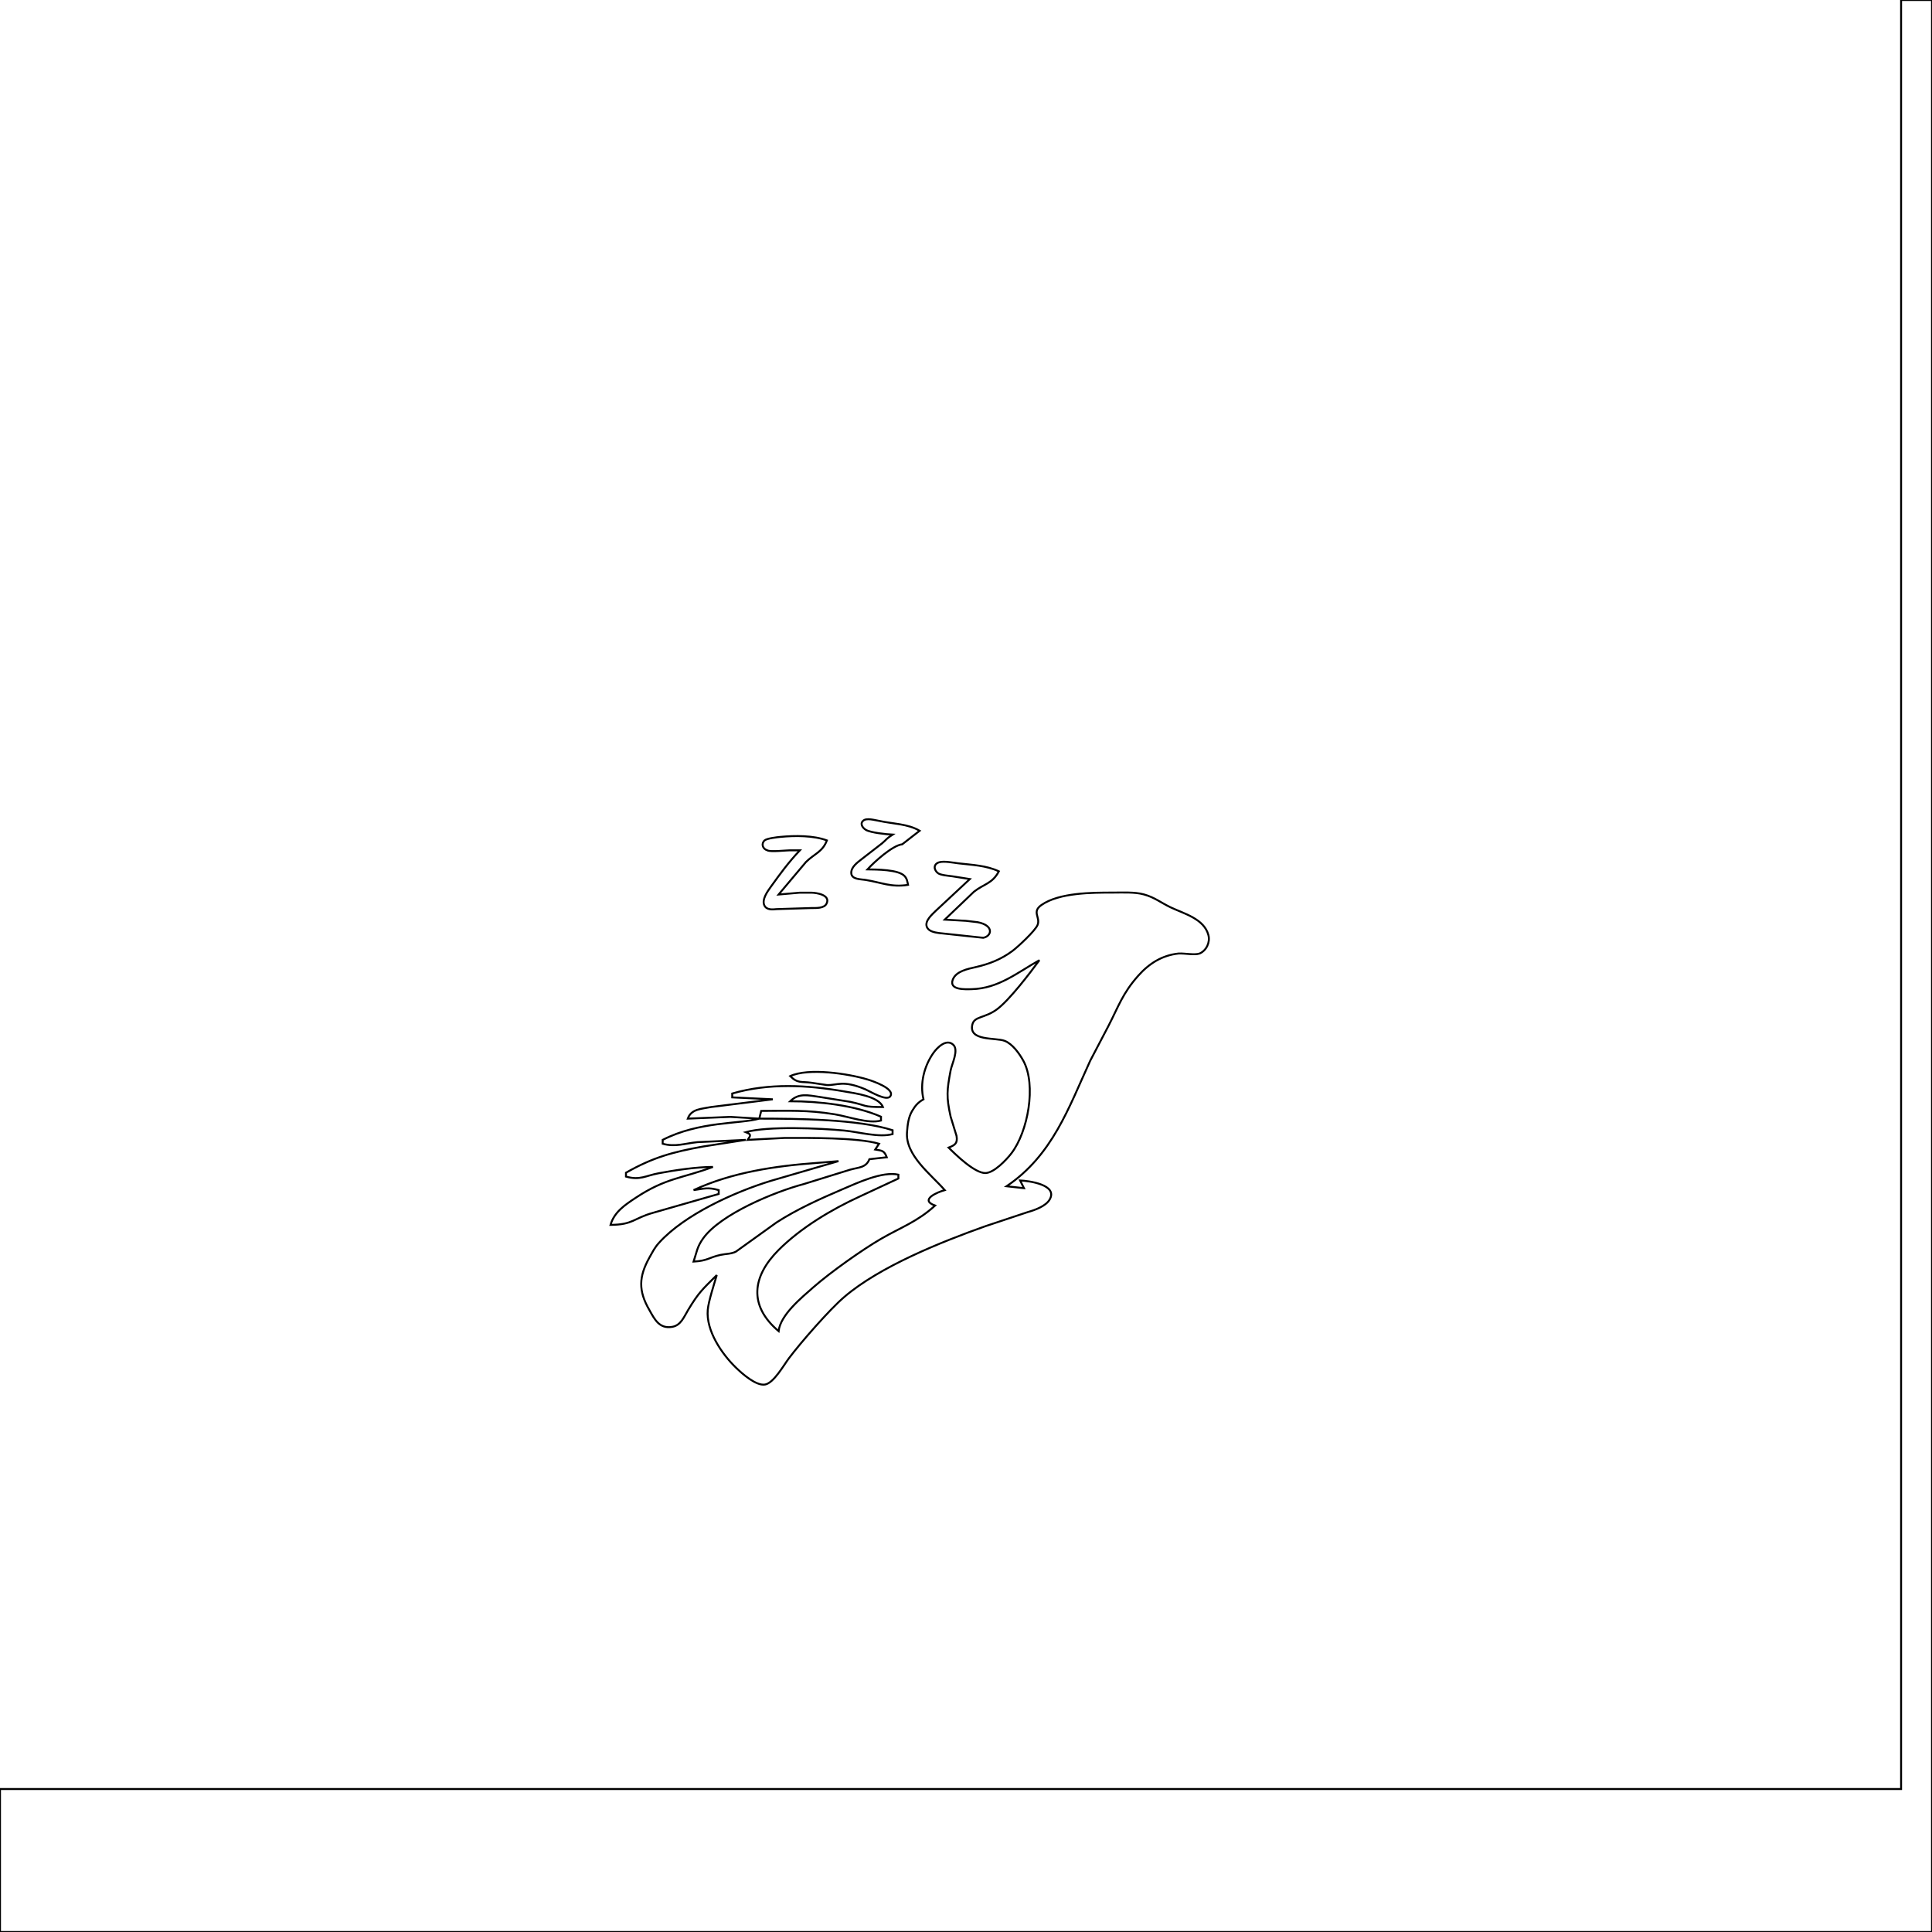
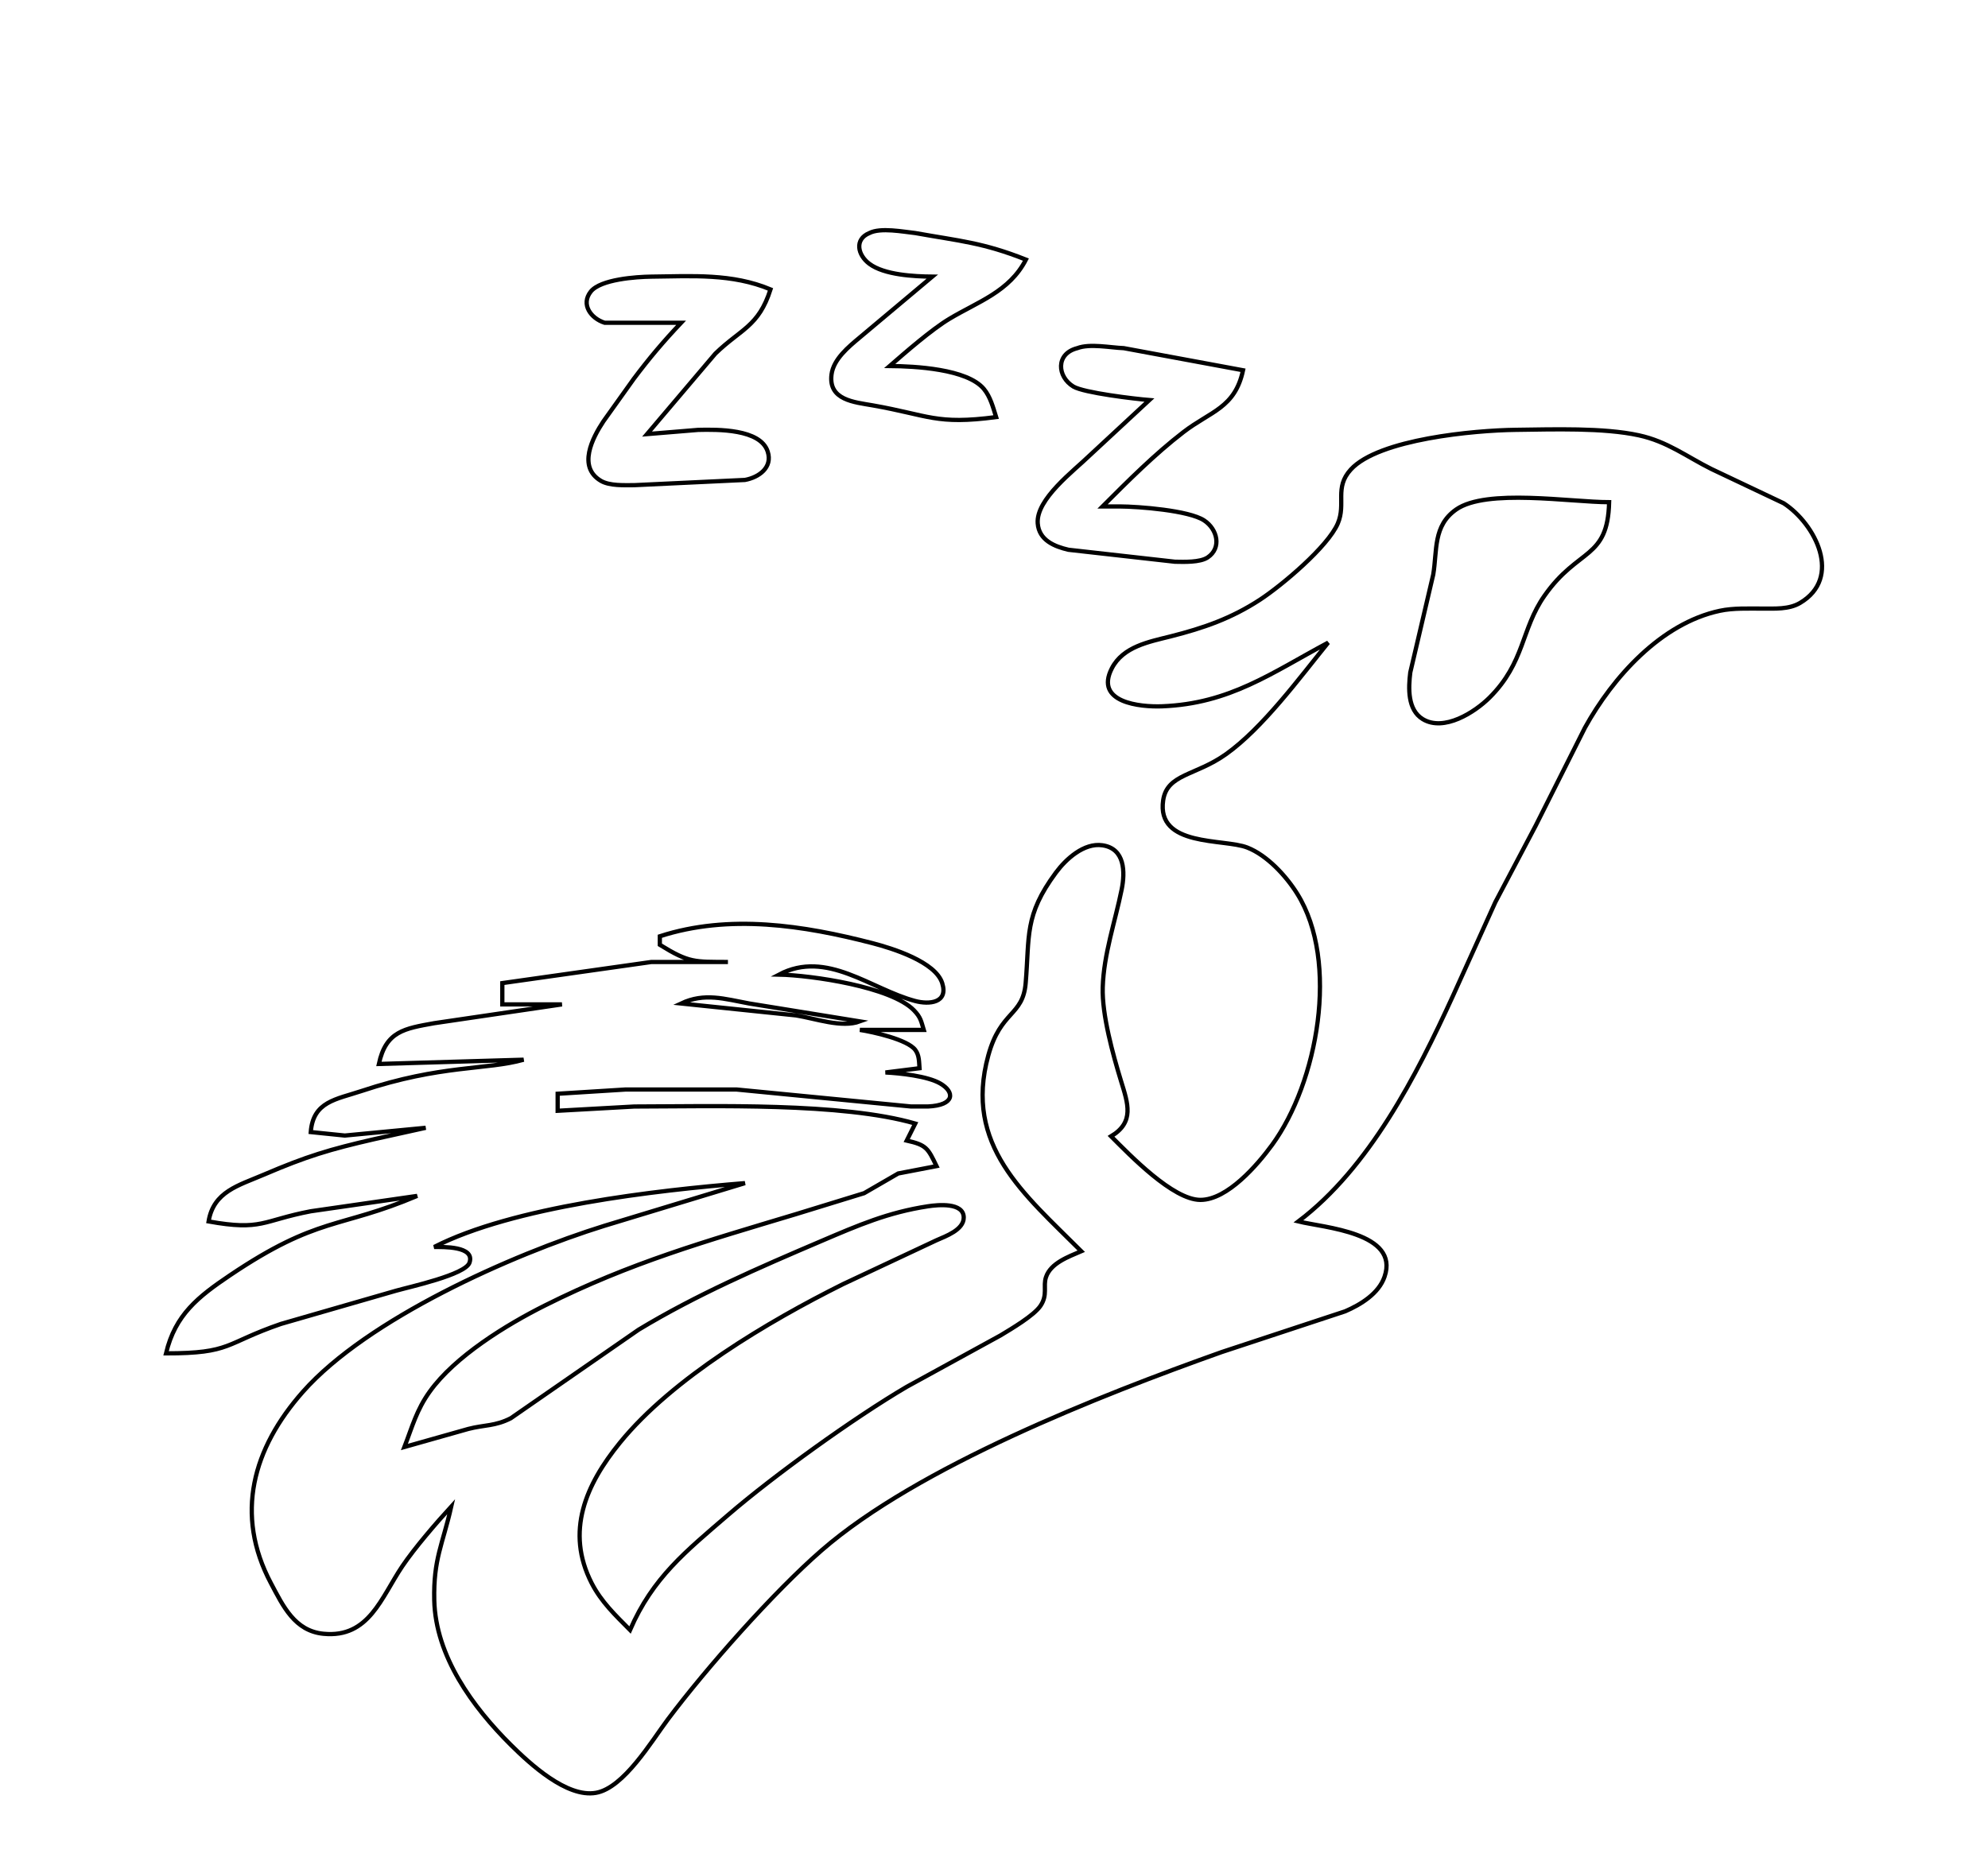
- <svg xmlns="http://www.w3.org/2000/svg" width="13.887in" height="13.887in" viewBox="0 0 1000 1000">
-   <path id="Selection" fill="none" stroke="black" stroke-width="1" d="M 1000.00,0.00            C 1000.00,0.00 1000.00,1000.00 1000.00,1000.00              1000.00,1000.00 0.00,1000.00 0.00,1000.00              0.00,1000.00 0.00,926.00 0.00,926.00              0.00,926.00 984.00,926.00 984.00,926.00              984.00,926.00 984.00,0.00 984.00,0.00              984.00,0.00 1000.00,0.00 1000.00,0.00 Z            M 448.23,429.57            C 446.60,428.63 444.97,426.45 446.71,424.88              448.38,423.13 452.94,424.57 455.00,424.88              462.10,426.45 469.87,426.35 476.00,430.00              476.00,430.00 467.00,437.00 467.00,437.00              461.92,437.59 452.53,446.12 449.00,450.00              453.67,450.08 465.15,450.00 468.26,453.51              469.53,454.94 469.62,456.26 470.00,458.00              461.24,459.38 456.35,456.80 448.00,455.44              445.57,455.04 440.71,455.28 440.61,451.86              440.52,448.71 443.91,446.32 446.09,444.62              446.09,444.62 456.56,436.51 456.56,436.51              459.29,434.21 458.38,434.38 462.00,432.00              458.92,431.86 450.73,431.02 448.23,429.57 Z            M 410.00,440.13            C 407.08,440.01 398.99,441.14 397.15,440.13              394.62,439.35 393.93,436.59 395.76,434.99              396.96,433.93 402.28,433.33 404.00,433.17              411.41,432.46 421.05,432.39 428.00,435.00              425.76,440.99 421.58,441.82 417.17,446.17              417.17,446.17 403.00,463.00 403.00,463.00              403.00,463.00 414.00,462.05 414.00,462.05              414.00,462.05 420.00,462.05 420.00,462.05              422.73,462.10 429.98,463.22 427.83,467.70              426.61,470.24 422.35,469.98 420.00,470.00              420.00,470.00 402.00,470.56 402.00,470.56              399.79,470.79 396.81,471.07 395.64,468.66              394.16,465.61 397.34,461.28 398.98,459.00              404.05,451.94 408.05,446.47 414.00,440.13              414.00,440.13 410.00,440.13 410.00,440.13 Z            M 493.00,453.58            C 491.16,453.32 486.96,453.00 485.57,452.01              483.37,450.43 482.84,447.29 486.15,446.31              488.65,445.58 493.36,446.53 496.00,446.85              503.11,447.70 510.45,447.91 517.00,451.00              513.70,457.36 509.33,457.47 504.17,461.51              504.17,461.51 489.00,476.00 489.00,476.00              489.00,476.00 500.00,476.62 500.00,476.62              500.00,476.62 506.00,477.32 506.00,477.32              514.63,478.99 513.41,484.53 508.94,485.40              508.94,485.40 486.00,482.94 486.00,482.94              483.79,482.62 480.52,482.08 479.68,479.62              478.65,476.62 482.35,473.43 484.21,471.58              484.21,471.58 502.00,455.00 502.00,455.00              502.00,455.00 493.00,453.58 493.00,453.58 Z            M 503.00,511.99            C 499.97,512.06 491.01,512.63 493.17,507.02              494.85,502.65 501.02,501.49 505.00,500.58              512.03,498.97 518.17,496.57 524.00,492.24              526.83,490.14 535.88,481.74 537.06,478.72              538.62,474.69 533.85,472.02 539.15,468.36              548.30,462.03 565.26,462.00 576.00,462.00              581.03,462.00 587.22,461.63 592.00,462.93              597.57,464.43 600.95,467.29 606.00,469.68              612.80,472.91 623.26,475.55 625.47,484.00              626.44,487.69 624.50,491.97 620.91,493.54              618.19,494.48 613.42,493.36 610.00,493.54              601.46,494.47 594.80,498.69 589.18,505.00              581.06,514.12 578.98,520.84 573.74,531.00              573.74,531.00 564.31,549.00 564.31,549.00              553.08,573.52 544.75,597.95 521.00,614.00              521.00,614.00 530.00,615.00 530.00,615.00              530.00,615.00 528.00,611.00 528.00,611.00              532.42,611.20 547.78,613.17 543.29,620.90              541.31,624.31 535.63,626.35 532.00,627.36              532.00,627.36 510.00,634.69 510.00,634.69              487.05,642.86 455.44,655.52 437.00,671.30              429.33,677.86 414.57,694.75 408.37,703.00              405.57,706.73 400.48,715.85 395.99,716.63              391.33,717.43 384.14,710.99 381.00,707.96              373.64,700.87 365.39,688.80 366.33,678.00              366.71,673.55 369.63,664.69 371.00,660.00              363.47,667.53 361.79,668.77 356.20,678.00              354.07,681.52 352.46,685.99 347.96,686.77              341.29,687.92 338.85,682.95 336.08,678.00              330.30,668.04 330.69,660.77 336.08,651.00              337.89,647.86 338.70,645.91 341.20,643.17              354.47,628.59 380.18,616.97 399.00,611.20              399.00,611.20 434.00,601.00 434.00,601.00              434.00,601.00 423.00,601.91 423.00,601.91              401.35,603.49 378.86,606.77 359.00,616.00              364.62,615.26 366.31,614.39 372.00,616.00              372.00,616.00 372.00,618.00 372.00,618.00              372.00,618.00 338.00,627.75 338.00,627.75              327.81,630.62 327.81,633.89 316.00,634.00              317.96,627.31 323.43,623.70 329.00,620.00              344.68,609.61 352.96,610.00 369.00,604.00              360.54,604.01 349.41,605.68 341.00,607.26              334.03,608.57 331.27,611.04 324.00,609.00              324.00,609.00 324.00,607.00 324.00,607.00              338.04,599.01 348.31,596.26 364.00,593.42              364.00,593.42 386.00,590.00 386.00,590.00              386.00,590.00 361.00,591.17 361.00,591.17              354.50,591.82 349.48,593.82 343.00,592.00              343.00,592.00 343.00,590.00 343.00,590.00              362.04,580.25 382.94,581.86 393.00,579.00              393.00,579.00 378.00,578.10 378.00,578.10              378.00,578.10 356.00,579.00 356.00,579.00              357.77,573.93 363.16,573.99 368.00,573.00              368.00,573.00 400.00,569.00 400.00,569.00              400.00,569.00 379.00,568.00 379.00,568.00              379.00,568.00 379.00,566.00 379.00,566.00              398.06,560.49 417.73,561.59 437.00,564.92              442.50,565.87 454.84,567.43 457.00,573.00              445.87,572.99 449.30,572.24 440.00,570.29              440.00,570.29 424.00,567.73 424.00,567.73              418.29,566.92 413.45,565.61 409.00,570.00              423.78,570.00 442.41,572.04 456.00,578.00              456.00,578.00 456.00,580.00 456.00,580.00              449.49,581.79 439.14,577.92 432.00,576.75              417.71,574.41 408.22,575.00 394.00,575.00              394.00,575.00 393.00,579.00 393.00,579.00              412.10,579.00 444.26,579.24 462.00,585.00              462.00,585.00 462.00,587.00 462.00,587.00              455.06,588.95 444.49,585.89 437.00,585.17              424.59,583.98 397.46,582.74 386.00,586.00              388.90,587.16 388.68,587.53 387.00,590.00              387.00,590.00 406.00,589.00 406.00,589.00              418.44,588.98 443.78,588.71 455.00,592.00              455.00,592.00 453.00,595.00 453.00,595.00              456.60,595.62 457.62,595.46 459.00,599.00              459.00,599.00 450.00,600.00 450.00,600.00              448.25,604.49 444.31,604.20 440.00,605.43              440.00,605.43 416.00,612.88 416.00,612.88              400.99,616.86 372.94,628.41 363.94,641.00              360.75,645.46 360.64,648.09 359.00,653.00              366.36,652.59 366.86,650.86 373.00,649.52              375.64,648.94 378.46,649.10 380.91,647.84              380.91,647.84 402.00,632.69 402.00,632.69              412.61,625.86 424.41,620.54 436.00,615.58              443.78,612.25 456.68,606.17 465.00,608.00              465.00,608.00 465.00,610.00 465.00,610.00              465.00,610.00 445.00,619.31 445.00,619.31              430.28,626.07 414.47,635.53 403.00,647.00              389.41,660.60 387.26,675.68 403.00,689.00              403.98,680.55 414.75,671.78 421.00,666.28              429.55,658.76 446.14,646.94 456.00,641.23              466.25,635.29 474.74,632.42 484.00,624.00              475.55,621.00 485.45,616.97 489.00,616.00              481.91,607.86 468.53,598.01 469.47,586.00              469.76,582.21 470.16,578.33 472.13,575.00              473.82,572.16 475.17,570.63 478.00,569.00              476.03,560.88 478.33,551.86 483.10,545.04              485.07,542.23 489.84,537.42 493.40,540.76              496.34,543.51 492.78,550.42 492.05,554.00              490.12,564.24 489.74,567.64 492.05,578.00              492.05,578.00 495.11,587.98 495.11,587.98              495.76,591.84 494.21,592.76 491.00,594.00              494.74,597.73 504.46,607.20 510.00,607.17              514.47,607.15 520.91,600.33 523.47,597.00              532.01,585.94 536.58,561.63 529.65,549.00              527.62,545.30 524.04,540.30 520.00,538.74              515.40,536.95 501.13,539.04 503.31,530.22              504.37,525.95 509.79,527.04 516.00,522.44              522.44,517.68 532.96,503.86 538.00,497.00              526.60,503.38 516.80,511.65 503.00,511.99 Z            M 449.00,558.72            C 451.36,559.43 463.43,563.44 460.83,567.40              458.97,570.23 450.32,564.87 448.00,563.87              436.30,558.87 433.36,561.84 428.00,561.62              428.00,561.62 420.00,560.43 420.00,560.43              414.80,559.68 413.00,560.95 409.00,557.00              418.53,552.59 439.01,555.71 449.00,558.72 Z" />
+ <svg xmlns="http://www.w3.org/2000/svg" width="5.189in" height="4.889in" viewBox="0 0 467 440">
+   <path id="Selection" fill="none" stroke="black" stroke-width="1" d="M 219.00,65.00            C 219.00,65.00 202.01,79.26 202.01,79.26              199.37,81.47 195.79,84.37 195.33,88.01              194.58,94.04 200.70,94.49 205.00,95.25              218.24,97.58 219.88,99.86 234.00,98.00              233.29,95.75 232.66,93.24 231.12,91.39              227.20,86.67 214.89,86.05 209.00,86.00              212.79,82.71 218.85,77.42 223.00,74.93              229.71,70.89 237.11,68.56 241.00,61.00              230.90,56.99 225.48,56.64 215.00,54.76              212.18,54.46 206.85,53.41 204.23,54.76              200.65,56.23 201.48,59.95 204.23,61.99              207.73,64.61 214.73,64.96 219.00,65.00 Z            M 160.00,75.84            C 155.78,80.31 152.51,84.18 148.89,89.00              148.89,89.00 141.75,99.00 141.75,99.00              139.17,102.90 135.62,109.71 141.15,112.98              143.20,114.19 146.65,114.00 149.00,114.00              149.00,114.00 175.00,112.77 175.00,112.77              178.25,112.17 181.55,109.86 180.34,106.10              178.62,100.75 168.52,100.91 164.00,101.01              164.00,101.01 152.00,102.00 152.00,102.00              152.00,102.00 168.04,83.09 168.04,83.09              174.04,77.27 178.21,76.75 181.00,68.00              171.99,64.23 162.57,64.89 153.00,65.00              149.46,65.05 141.09,65.61 138.78,68.51              136.38,71.53 138.81,74.82 142.04,75.84              142.04,75.84 160.00,75.84 160.00,75.84 Z            M 270.00,94.00            C 270.00,94.00 256.00,106.99 256.00,106.99              252.29,110.61 243.34,117.28 243.77,122.98              244.07,126.93 247.68,128.41 251.00,129.18              251.00,129.18 276.00,131.99 276.00,131.99              278.14,132.03 281.89,132.18 283.69,130.98              287.02,128.75 286.00,124.35 282.85,122.28              279.29,119.93 267.50,119.02 263.00,119.00              263.00,119.00 259.00,119.00 259.00,119.00              265.03,112.97 271.23,106.74 278.00,101.53              284.38,96.62 290.11,95.88 292.00,87.00              292.00,87.00 264.00,81.81 264.00,81.81              260.82,81.69 256.03,80.68 253.06,81.81              247.92,83.12 248.35,88.53 252.15,90.83              254.58,92.30 266.64,93.73 270.00,94.00 Z            M 312.00,151.00            C 305.27,159.30 296.60,171.09 288.00,177.21              280.86,182.30 274.16,181.83 273.24,188.04              271.62,199.08 287.50,196.99 293.00,199.15              297.66,200.97 302.12,205.82 304.73,210.00              314.73,226.02 309.50,254.38 298.84,269.00              295.41,273.70 288.34,281.94 282.00,281.94              275.51,281.94 265.40,271.39 261.00,267.00              266.55,263.67 264.97,259.30 263.34,254.00              261.44,247.80 258.84,238.41 259.04,232.00              259.29,224.11 261.94,216.64 263.49,209.00              264.32,204.91 264.27,199.39 258.98,198.62              254.64,197.98 250.40,201.85 248.04,205.04              240.56,215.16 241.88,219.93 240.94,231.00              240.28,238.83 235.08,237.38 232.16,248.00              226.35,269.12 240.54,280.54 254.00,294.00              251.05,295.28 246.81,296.76 245.71,300.10              244.99,302.26 246.18,304.21 244.43,306.82              242.89,309.12 237.50,312.29 235.00,313.80              235.00,313.80 213.00,325.86 213.00,325.86              200.62,333.13 181.87,346.64 171.00,356.00              161.07,364.56 153.33,370.70 148.00,383.00              144.56,379.53 141.26,376.42 138.99,372.00              132.77,359.85 137.62,348.84 145.62,339.00              157.93,323.84 180.54,310.46 198.00,301.75              198.00,301.75 220.00,291.42 220.00,291.42              222.13,290.48 226.37,288.99 226.39,286.12              226.42,282.46 220.25,283.10 218.00,283.44              208.62,284.86 201.60,287.91 193.00,291.58              178.33,297.84 163.68,304.18 150.00,312.45              150.00,312.45 120.00,333.24 120.00,333.24              116.30,335.14 113.82,334.77 110.00,335.76              110.00,335.76 95.00,340.00 95.00,340.00              96.86,335.19 97.85,331.31 100.94,327.00              106.89,318.70 118.90,311.31 128.00,306.75              148.17,296.64 165.65,291.71 187.00,285.28              187.00,285.28 203.00,280.36 203.00,280.36              203.00,280.36 211.00,275.73 211.00,275.73              211.00,275.73 220.00,274.00 220.00,274.00              217.97,269.80 217.64,269.04 213.00,268.00              213.00,268.00 215.00,264.00 215.00,264.00              197.77,259.02 167.60,259.97 149.00,260.00              149.00,260.00 131.00,261.00 131.00,261.00              131.00,261.00 131.00,257.00 131.00,257.00              131.00,257.00 147.00,256.00 147.00,256.00              147.00,256.00 173.00,256.00 173.00,256.00              173.00,256.00 214.00,259.99 214.00,259.99              214.00,259.99 218.00,259.99 218.00,259.99              224.37,259.70 224.32,256.56 220.85,254.57              217.88,252.86 211.46,252.16 208.00,252.00              208.00,252.00 216.00,251.00 216.00,251.00              215.88,249.50 215.97,247.99 215.01,246.70              213.16,244.24 205.05,242.47 202.00,242.00              202.00,242.00 217.00,242.00 217.00,242.00              216.37,239.92 216.31,239.07 214.69,237.39              209.36,231.87 190.67,229.17 183.00,229.00              194.22,223.09 204.51,232.42 215.00,235.21              218.22,236.07 222.81,235.71 221.34,231.02              219.77,226.00 209.66,222.84 205.00,221.63              188.74,217.42 171.31,214.71 155.00,220.00              155.00,220.00 155.00,222.00 155.00,222.00              161.94,226.28 163.10,225.99 171.00,226.04              171.00,226.04 153.00,226.04 153.00,226.04              153.00,226.04 118.00,231.00 118.00,231.00              118.00,231.00 118.00,236.00 118.00,236.00              118.00,236.00 132.00,236.00 132.00,236.00              132.00,236.00 102.00,240.42 102.00,240.42              95.02,241.69 90.66,242.28 89.00,250.00              89.00,250.00 123.00,249.00 123.00,249.00              114.39,251.45 103.58,250.14 85.00,256.33              78.92,258.36 73.57,258.79 73.00,266.00              73.00,266.00 81.00,266.82 81.00,266.82              81.00,266.82 100.00,265.00 100.00,265.00              100.00,265.00 88.00,267.65 88.00,267.65              77.40,270.08 72.03,271.70 62.00,276.00              56.03,278.56 50.16,279.98 49.00,287.00              61.59,289.26 61.54,286.81 73.00,284.61              73.00,284.61 98.00,281.00 98.00,281.00              79.74,288.76 74.75,285.69 54.00,299.67              46.54,304.70 41.16,308.92 39.00,318.00              54.50,318.00 52.63,315.68 66.00,311.08              66.00,311.08 93.00,303.29 93.00,303.29              96.18,302.38 109.34,299.53 110.29,296.69              111.63,292.74 104.02,293.02 102.00,293.00              120.49,283.53 154.06,279.70 175.00,278.00              175.00,278.00 142.00,288.02 142.00,288.02              120.16,294.81 86.31,309.93 71.18,327.00              59.36,340.34 55.08,355.86 63.64,372.00              66.50,377.39 69.22,383.23 76.00,383.89              86.67,384.93 89.56,375.35 94.52,368.00              97.40,363.73 102.47,357.85 106.00,354.00              103.99,362.92 101.79,366.29 102.01,376.00              102.32,389.15 111.03,401.09 120.00,410.00              124.44,414.40 133.13,422.48 140.00,421.26              146.54,420.10 153.05,409.13 156.89,404.00              165.97,391.90 181.72,374.10 193.00,364.29              215.58,344.65 258.47,327.84 287.00,317.69              287.00,317.69 316.00,308.12 316.00,308.12              319.65,306.54 323.88,303.96 325.24,300.00              328.82,289.60 311.01,288.48 305.00,287.00              321.70,274.36 332.75,252.70 341.31,234.00              341.31,234.00 351.26,212.00 351.26,212.00              351.26,212.00 360.75,194.00 360.75,194.00              360.75,194.00 372.31,171.00 372.31,171.00              378.87,159.13 390.21,146.46 404.00,143.52              407.19,142.84 410.74,143.01 414.00,143.00              416.92,142.99 420.21,143.22 422.82,141.69              432.89,135.76 426.49,123.13 419.00,118.25              419.00,118.25 402.00,110.19 402.00,110.19              396.12,107.25 391.69,103.75 385.00,102.29              376.63,100.46 364.79,100.90 356.00,101.00              346.43,101.12 323.86,103.16 317.31,110.33              313.39,114.62 316.26,118.33 314.26,123.00              311.93,128.45 301.10,137.56 296.00,140.90              289.24,145.32 282.73,147.57 275.00,149.53              269.96,150.80 263.81,151.91 261.18,157.04              257.05,165.08 267.80,166.16 273.00,165.96              288.87,165.34 298.65,158.14 312.00,151.00 Z            M 378.00,118.00            C 377.66,131.56 370.77,128.61 362.80,140.00              357.30,147.85 358.21,155.64 349.91,163.91              346.43,167.37 339.21,171.99 334.23,168.98              330.61,166.79 330.84,161.65 331.29,158.00              331.29,158.00 336.68,135.00 336.68,135.00              337.63,129.34 336.60,123.55 342.06,119.72              349.16,114.73 368.95,118.00 378.00,118.00 Z            M 202.00,240.00            C 197.68,241.58 191.60,239.33 187.00,238.59              187.00,238.59 160.00,235.79 160.00,235.79              165.51,233.20 170.16,234.71 176.00,235.79              176.00,235.79 202.00,240.00 202.00,240.00 Z" />
</svg>
